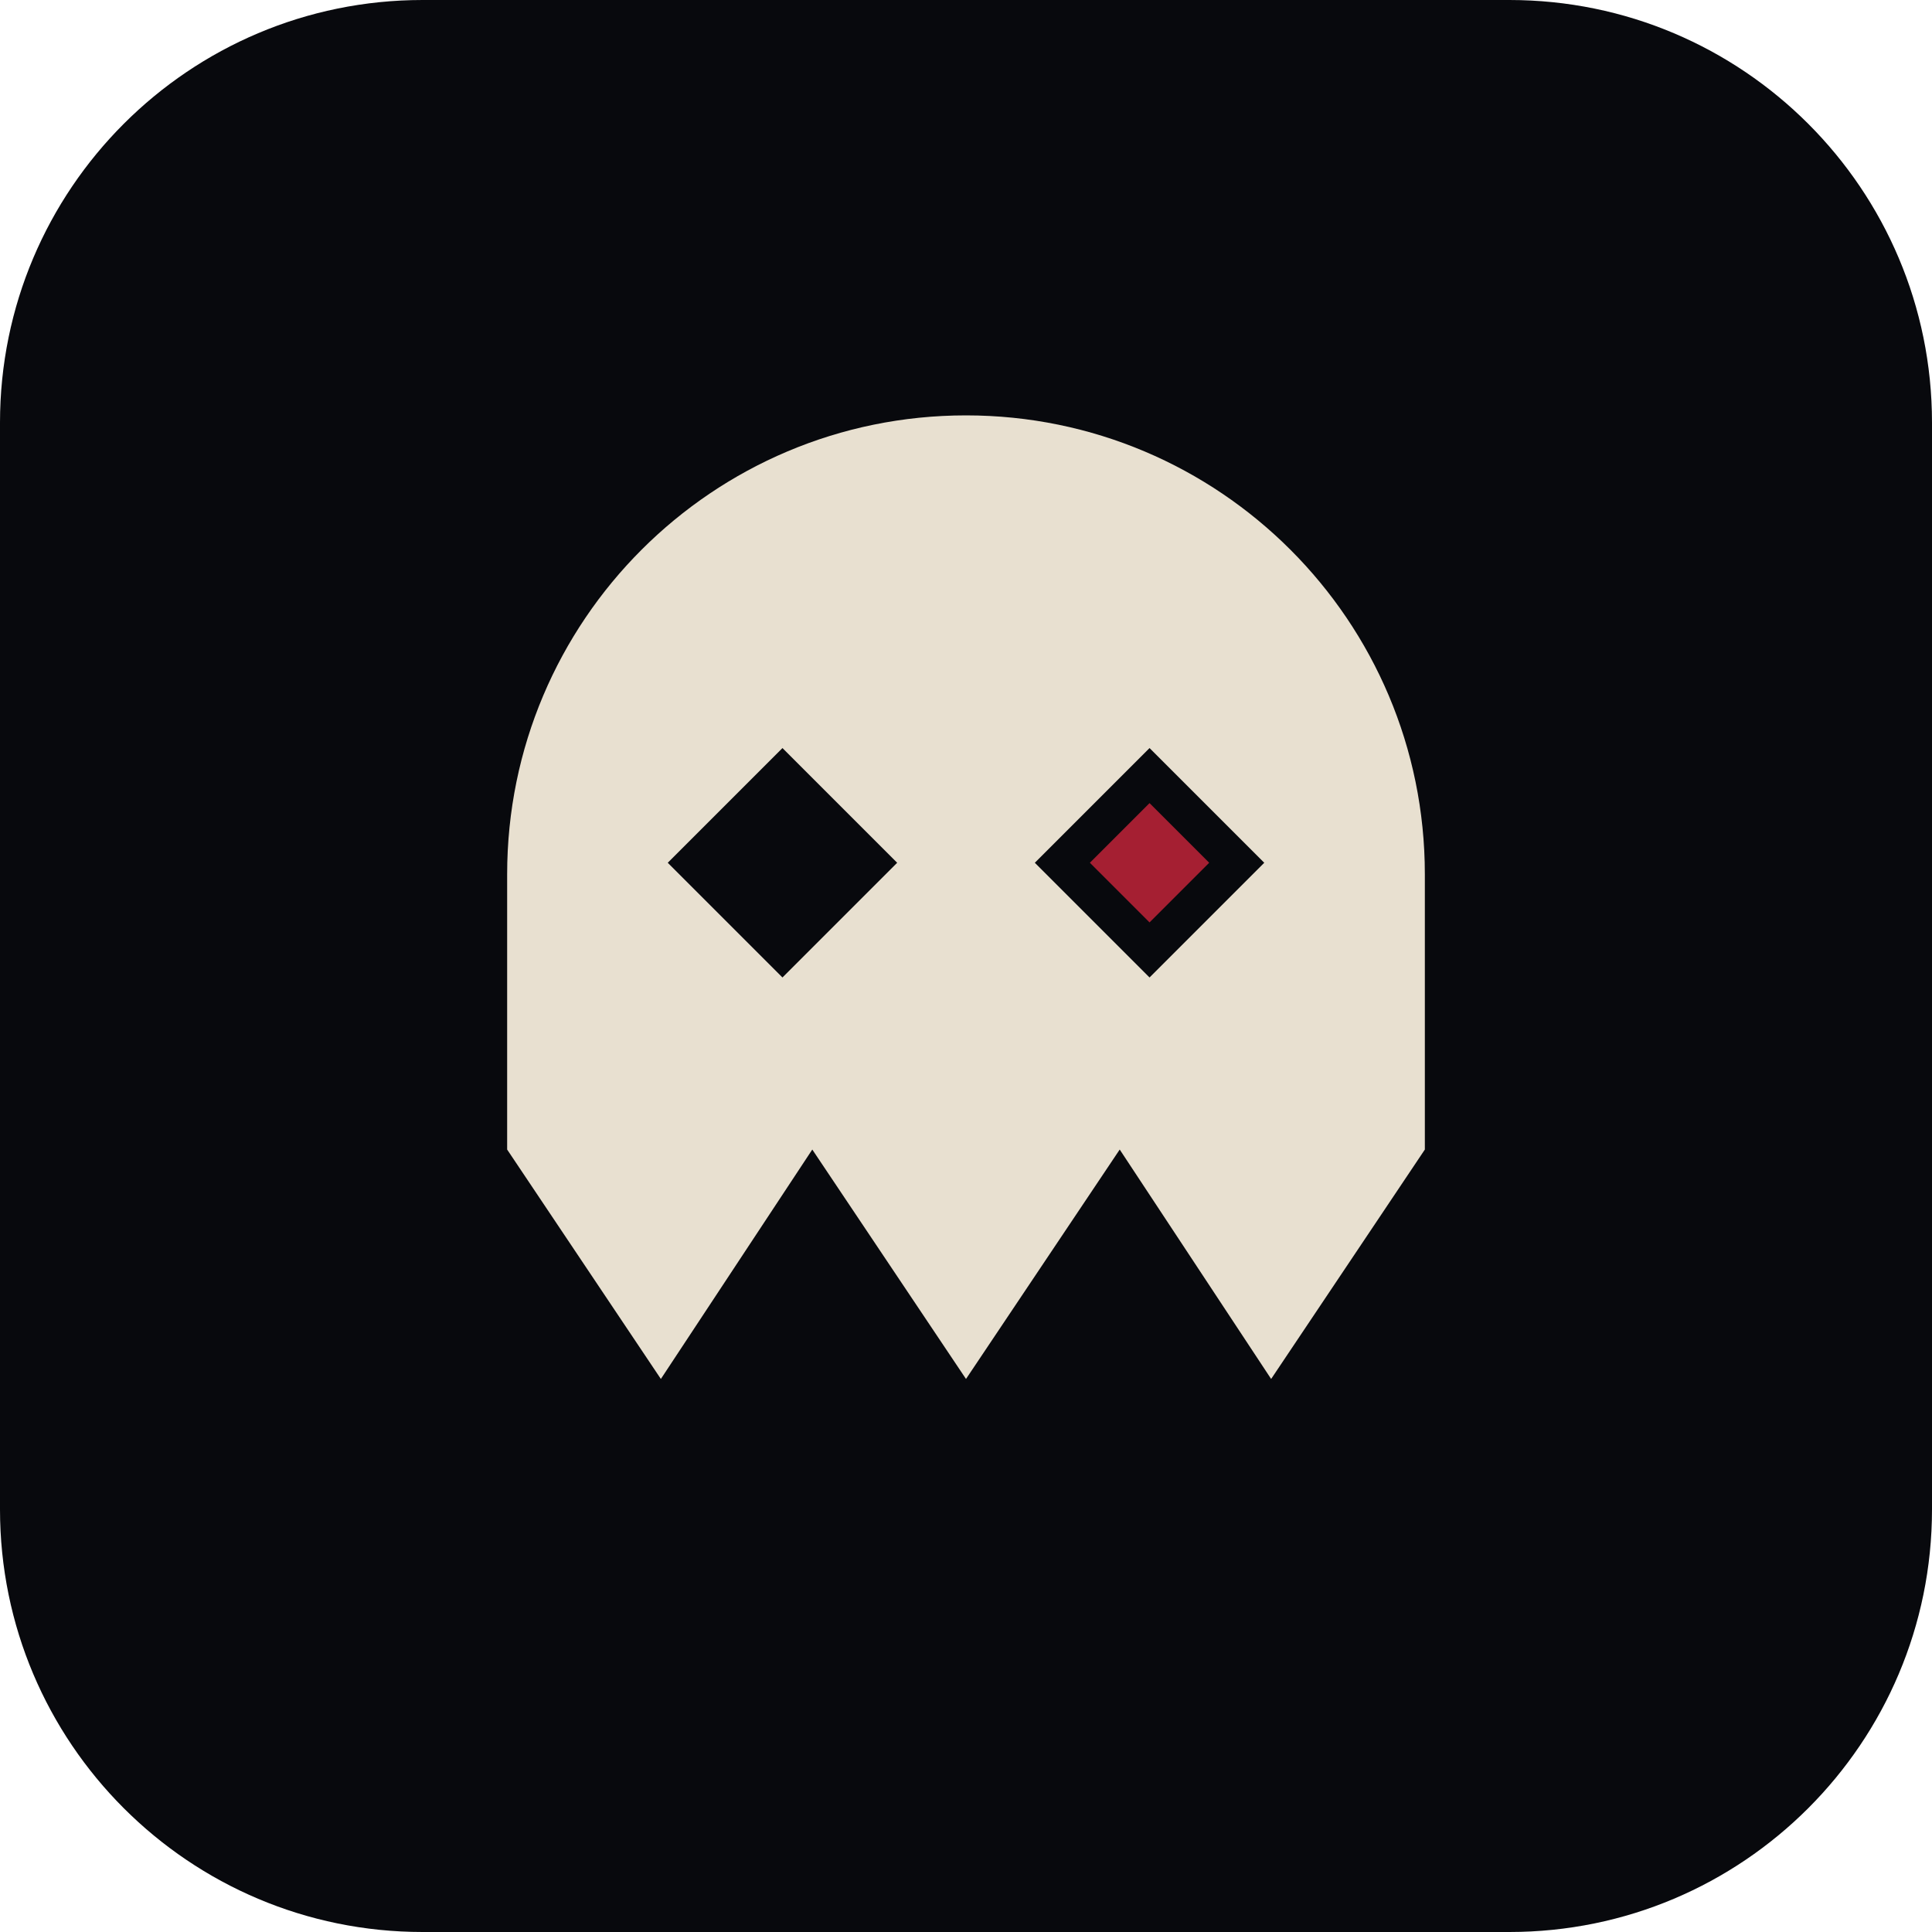
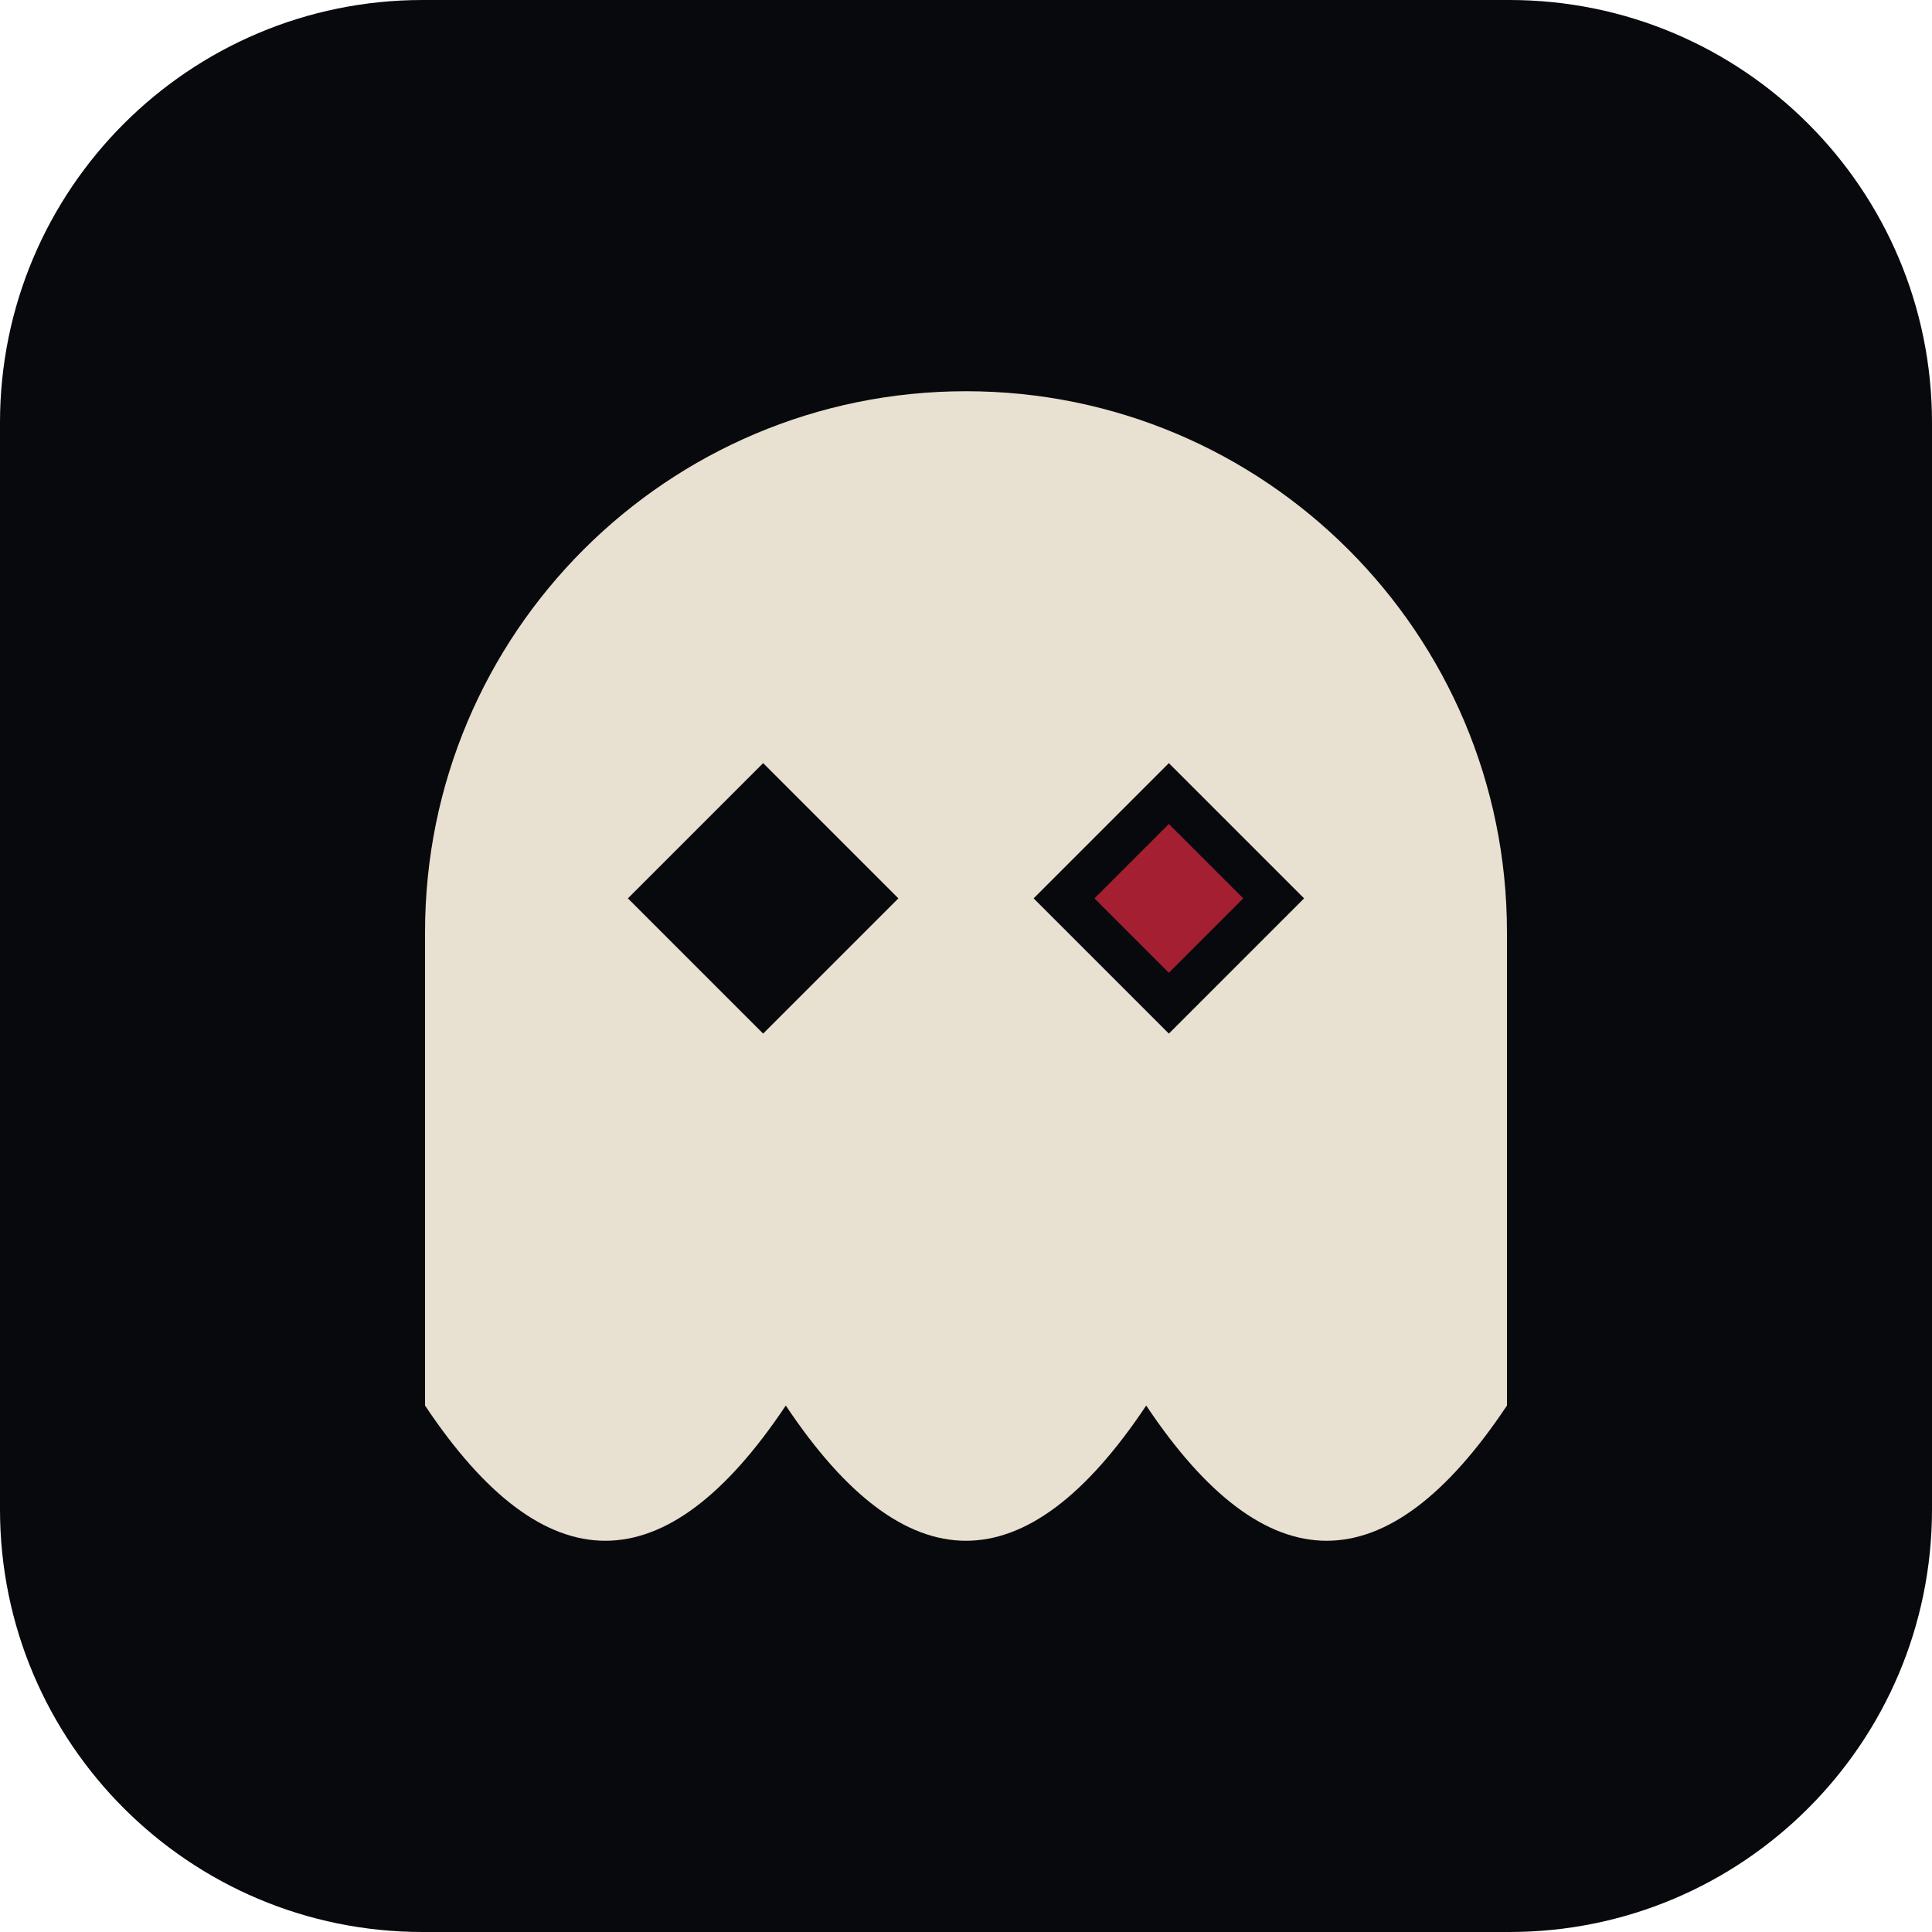
<svg xmlns="http://www.w3.org/2000/svg" viewBox="0 0 64 64">
  <rect width="64" height="64" rx="14" fill="#08090d" />
-   <g transform="translate(32 32) scale(0.76) translate(-32 -32)">
-     <path d="M12 40V28A20 20 0 0 1 52 28V40L45.3 50 38.7 40 32 50 25.3 40 18.7 50Z" fill="#e8e0d0" />
-     <path d="M24 22.5L29 27.5L24 32.5L19 27.5Z" fill="#08090d" />
-     <path d="M40 22.5L45 27.5L40 32.5L35 27.5Z" fill="#08090d" />
-     <path d="M40 24.9L42.6 27.5L40 30.1L37.4 27.5Z" fill="#a51f32" />
+   <g transform="translate(32 32) scale(1.12) translate(-32 -29)">
+     <path d="M16 42V28A16 16 0 0 1 48 28V42Q42.67 50 37.33 42Q32 50 26.67 42Q21.33 50 16 42Z" fill="#e8e0d0" />
+     <path d="M26 23L30 27L26 31L22 27Z" fill="#08090d" />
+     <path d="M38 23L42 27L38 31L34 27Z" fill="#08090d" />
+     <path d="M38 24.8L40.2 27L38 29.2L35.8 27Z" fill="#a51f32" />
  </g>
</svg>
